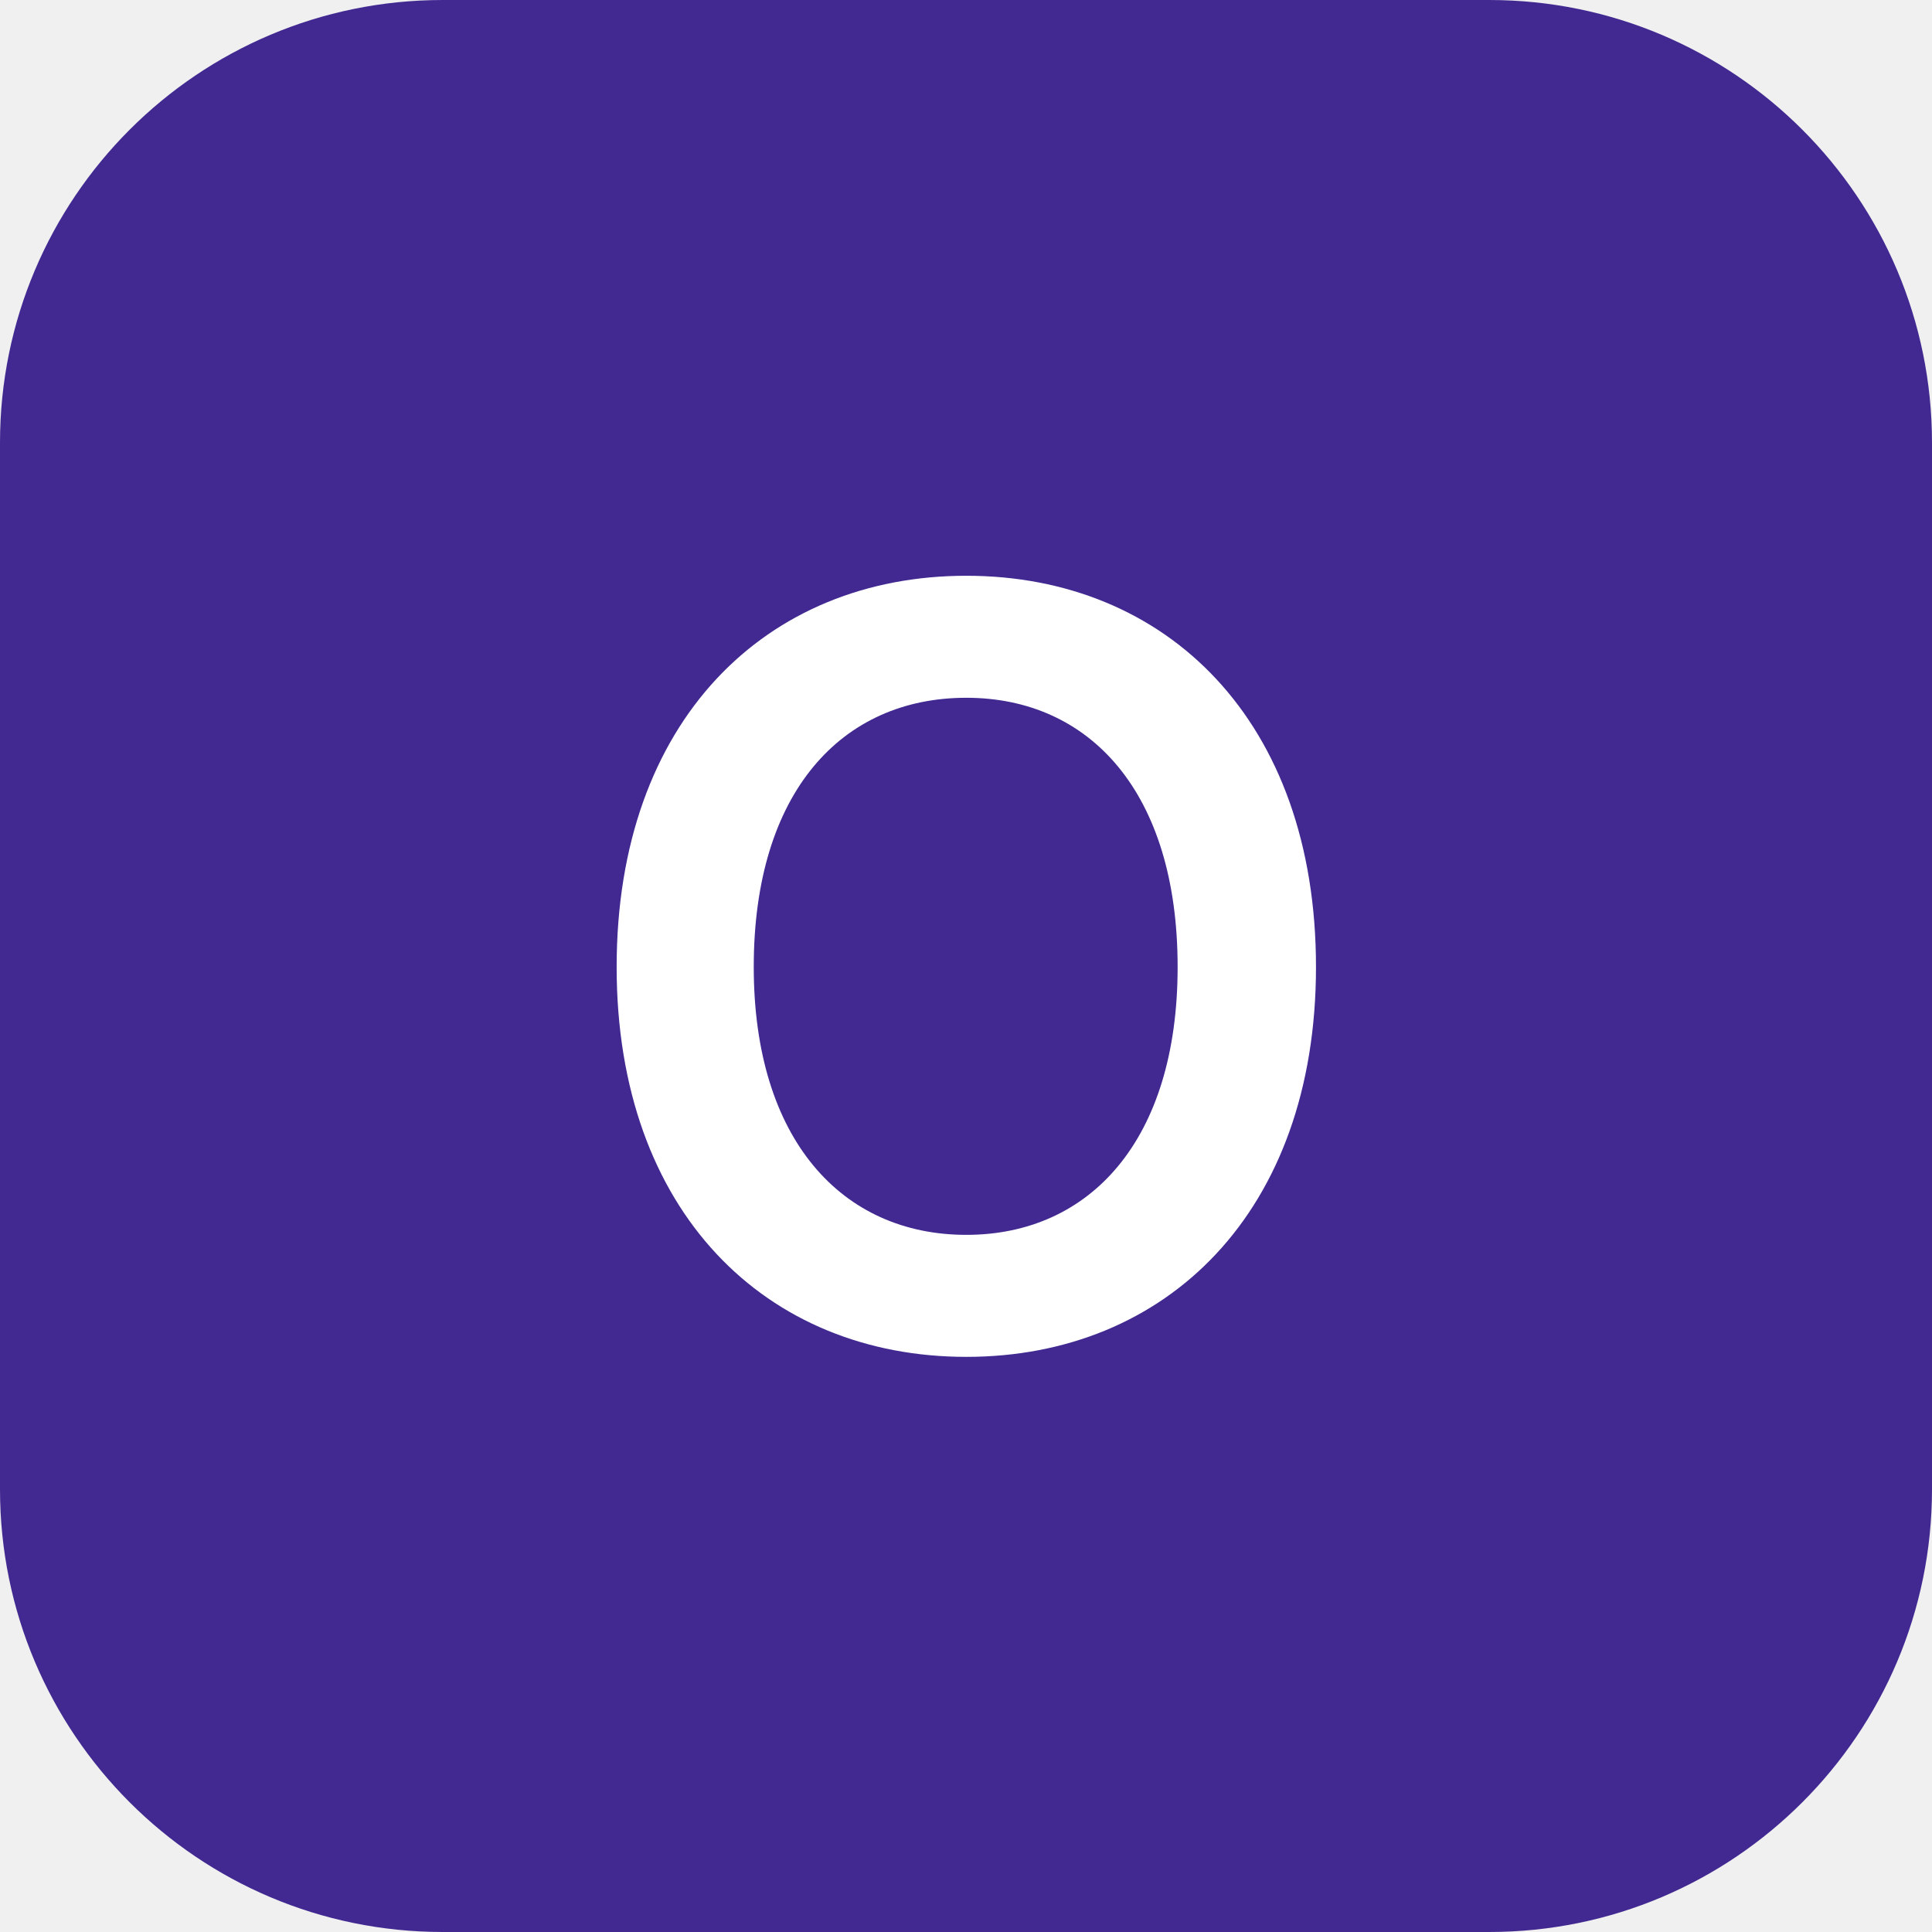
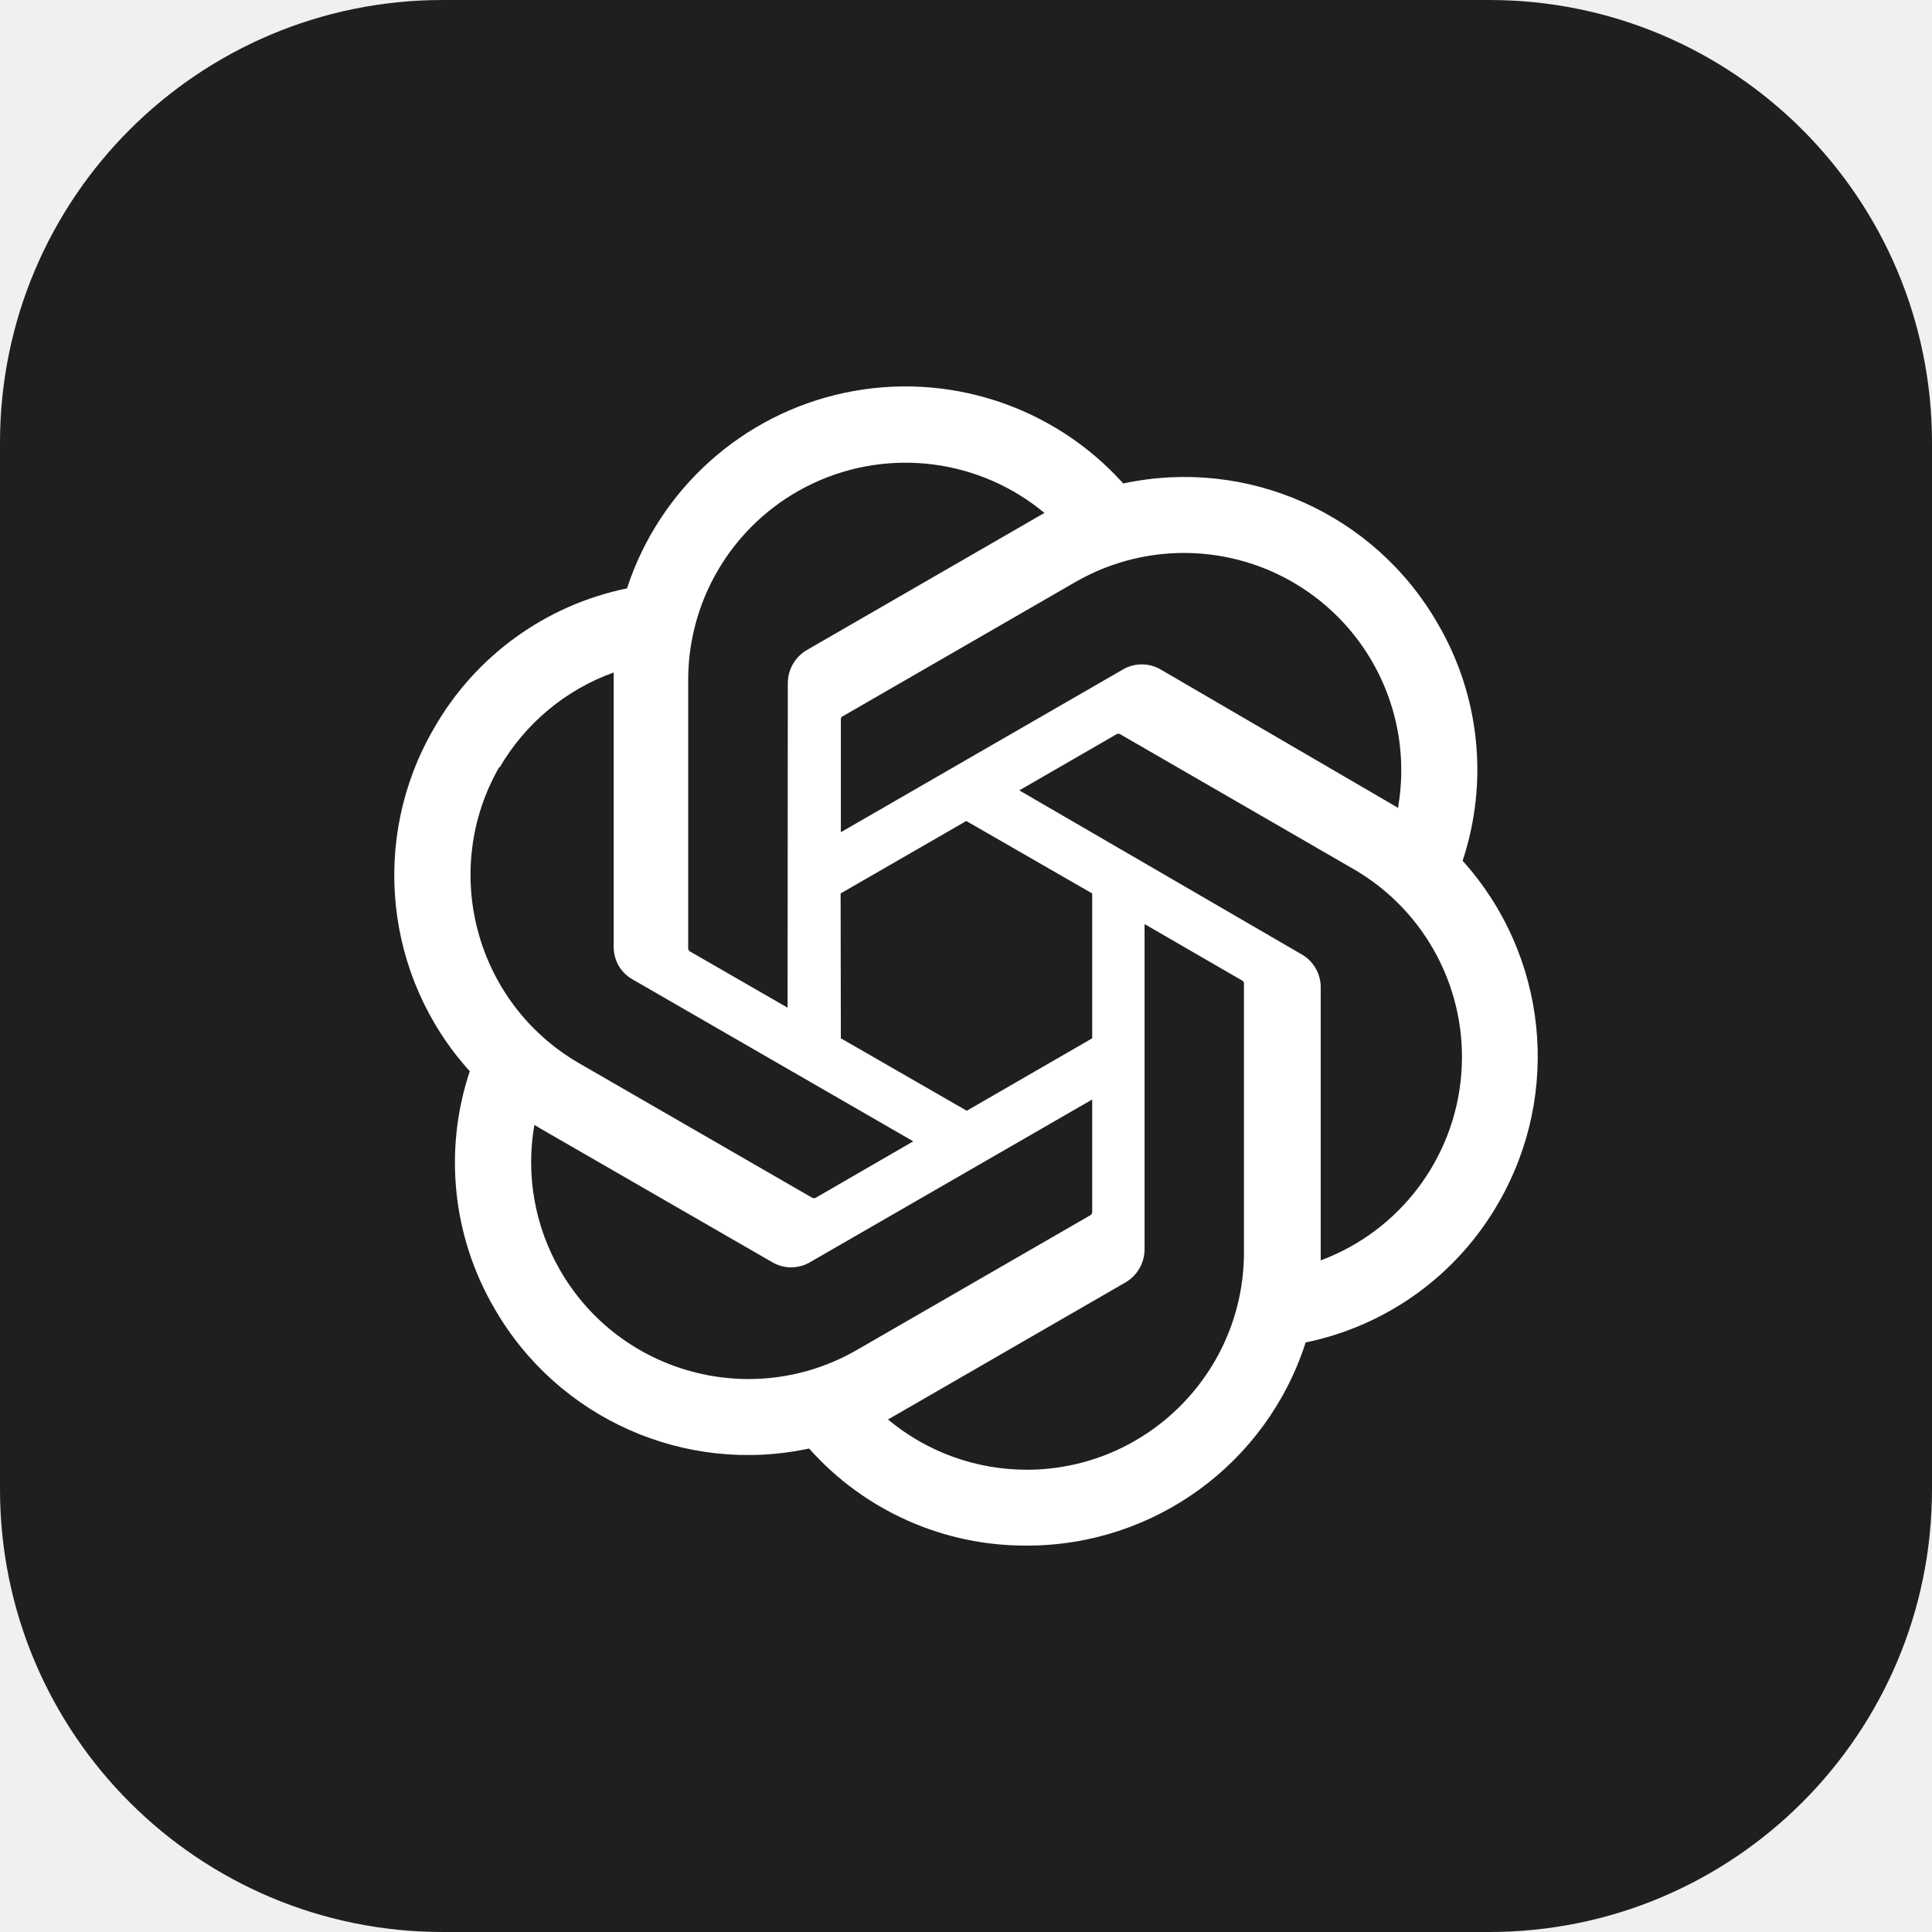
<svg xmlns="http://www.w3.org/2000/svg" viewBox="0 0 24 24" width="24" height="24">
-   <rect width="24" height="24" rx="5.5" fill="#412991" />
-   <text x="12" y="12" fill="#ffffff" font-family="ui-sans-serif,-apple-system,system-ui,sans-serif" font-size="13" font-weight="600" text-anchor="middle" dominant-baseline="central">O</text>
+   <rect width="24" height="24" rx="5.5" fill="#1F1F1F" />
+   <g transform="translate(4.8 4.8) scale(0.6)">
+     <path fill="#ffffff" d="M22.282 9.821a5.985 5.985 0 0 0-.516-4.911 6.046 6.046 0 0 0-6.51-2.9A6.065 6.065 0 0 0 4.981 4.182a5.985 5.985 0 0 0-3.998 2.9 6.046 6.046 0 0 0 .743 7.097 5.98 5.98 0 0 0 .511 4.911 6.051 6.051 0 0 0 6.515 2.9A5.985 5.985 0 0 0 13.26 24a6.056 6.056 0 0 0 5.772-4.206 5.989 5.989 0 0 0 3.998-2.9 6.056 6.056 0 0 0-.748-7.073zm-9.022 12.608a4.476 4.476 0 0 1-2.876-1.041l.142-.08 4.778-2.758a.795.795 0 0 0 .393-.681v-6.737l2.02 1.169a.071.071 0 0 1 .038.052v5.583a4.504 4.504 0 0 1-4.495 4.494zm-9.661-4.125a4.471 4.471 0 0 1-.535-3.014l.142.085 4.783 2.758a.771.771 0 0 0 .781 0l5.843-3.369v2.332a.08.08 0 0 1-.033.061L9.74 19.95a4.499 4.499 0 0 1-6.141-1.646zM2.341 7.896a4.485 4.485 0 0 1 2.365-1.973V11.6a.766.766 0 0 0 .388.676l5.814 3.354-2.02 1.169a.076.076 0 0 1-.071 0l-4.83-2.787A4.504 4.504 0 0 1 2.341 7.872zm16.596 3.856L13.104 8.364 15.119 7.2a.076.076 0 0 1 .071 0l4.83 2.791a4.494 4.494 0 0 1-.676 8.104v-5.677a.79.79 0 0 0-.407-.667zm2.011-3.023l-.142-.085-4.774-2.782a.776.776 0 0 0-.785 0L9.409 9.23V6.897a.066.066 0 0 1 .028-.061l4.83-2.787a4.499 4.499 0 0 1 6.68 4.66zM8.306 12.863l-2.02-1.164a.08.08 0 0 1-.038-.057V6.074a4.499 4.499 0 0 1 7.376-3.454l-.142.081L8.704 5.459a.795.795 0 0 0-.393.681zm1.098-2.365l2.602-1.5 2.607 1.5v2.999l-2.597 1.5-2.607-1.5Z" />
+   </g>
</svg>
